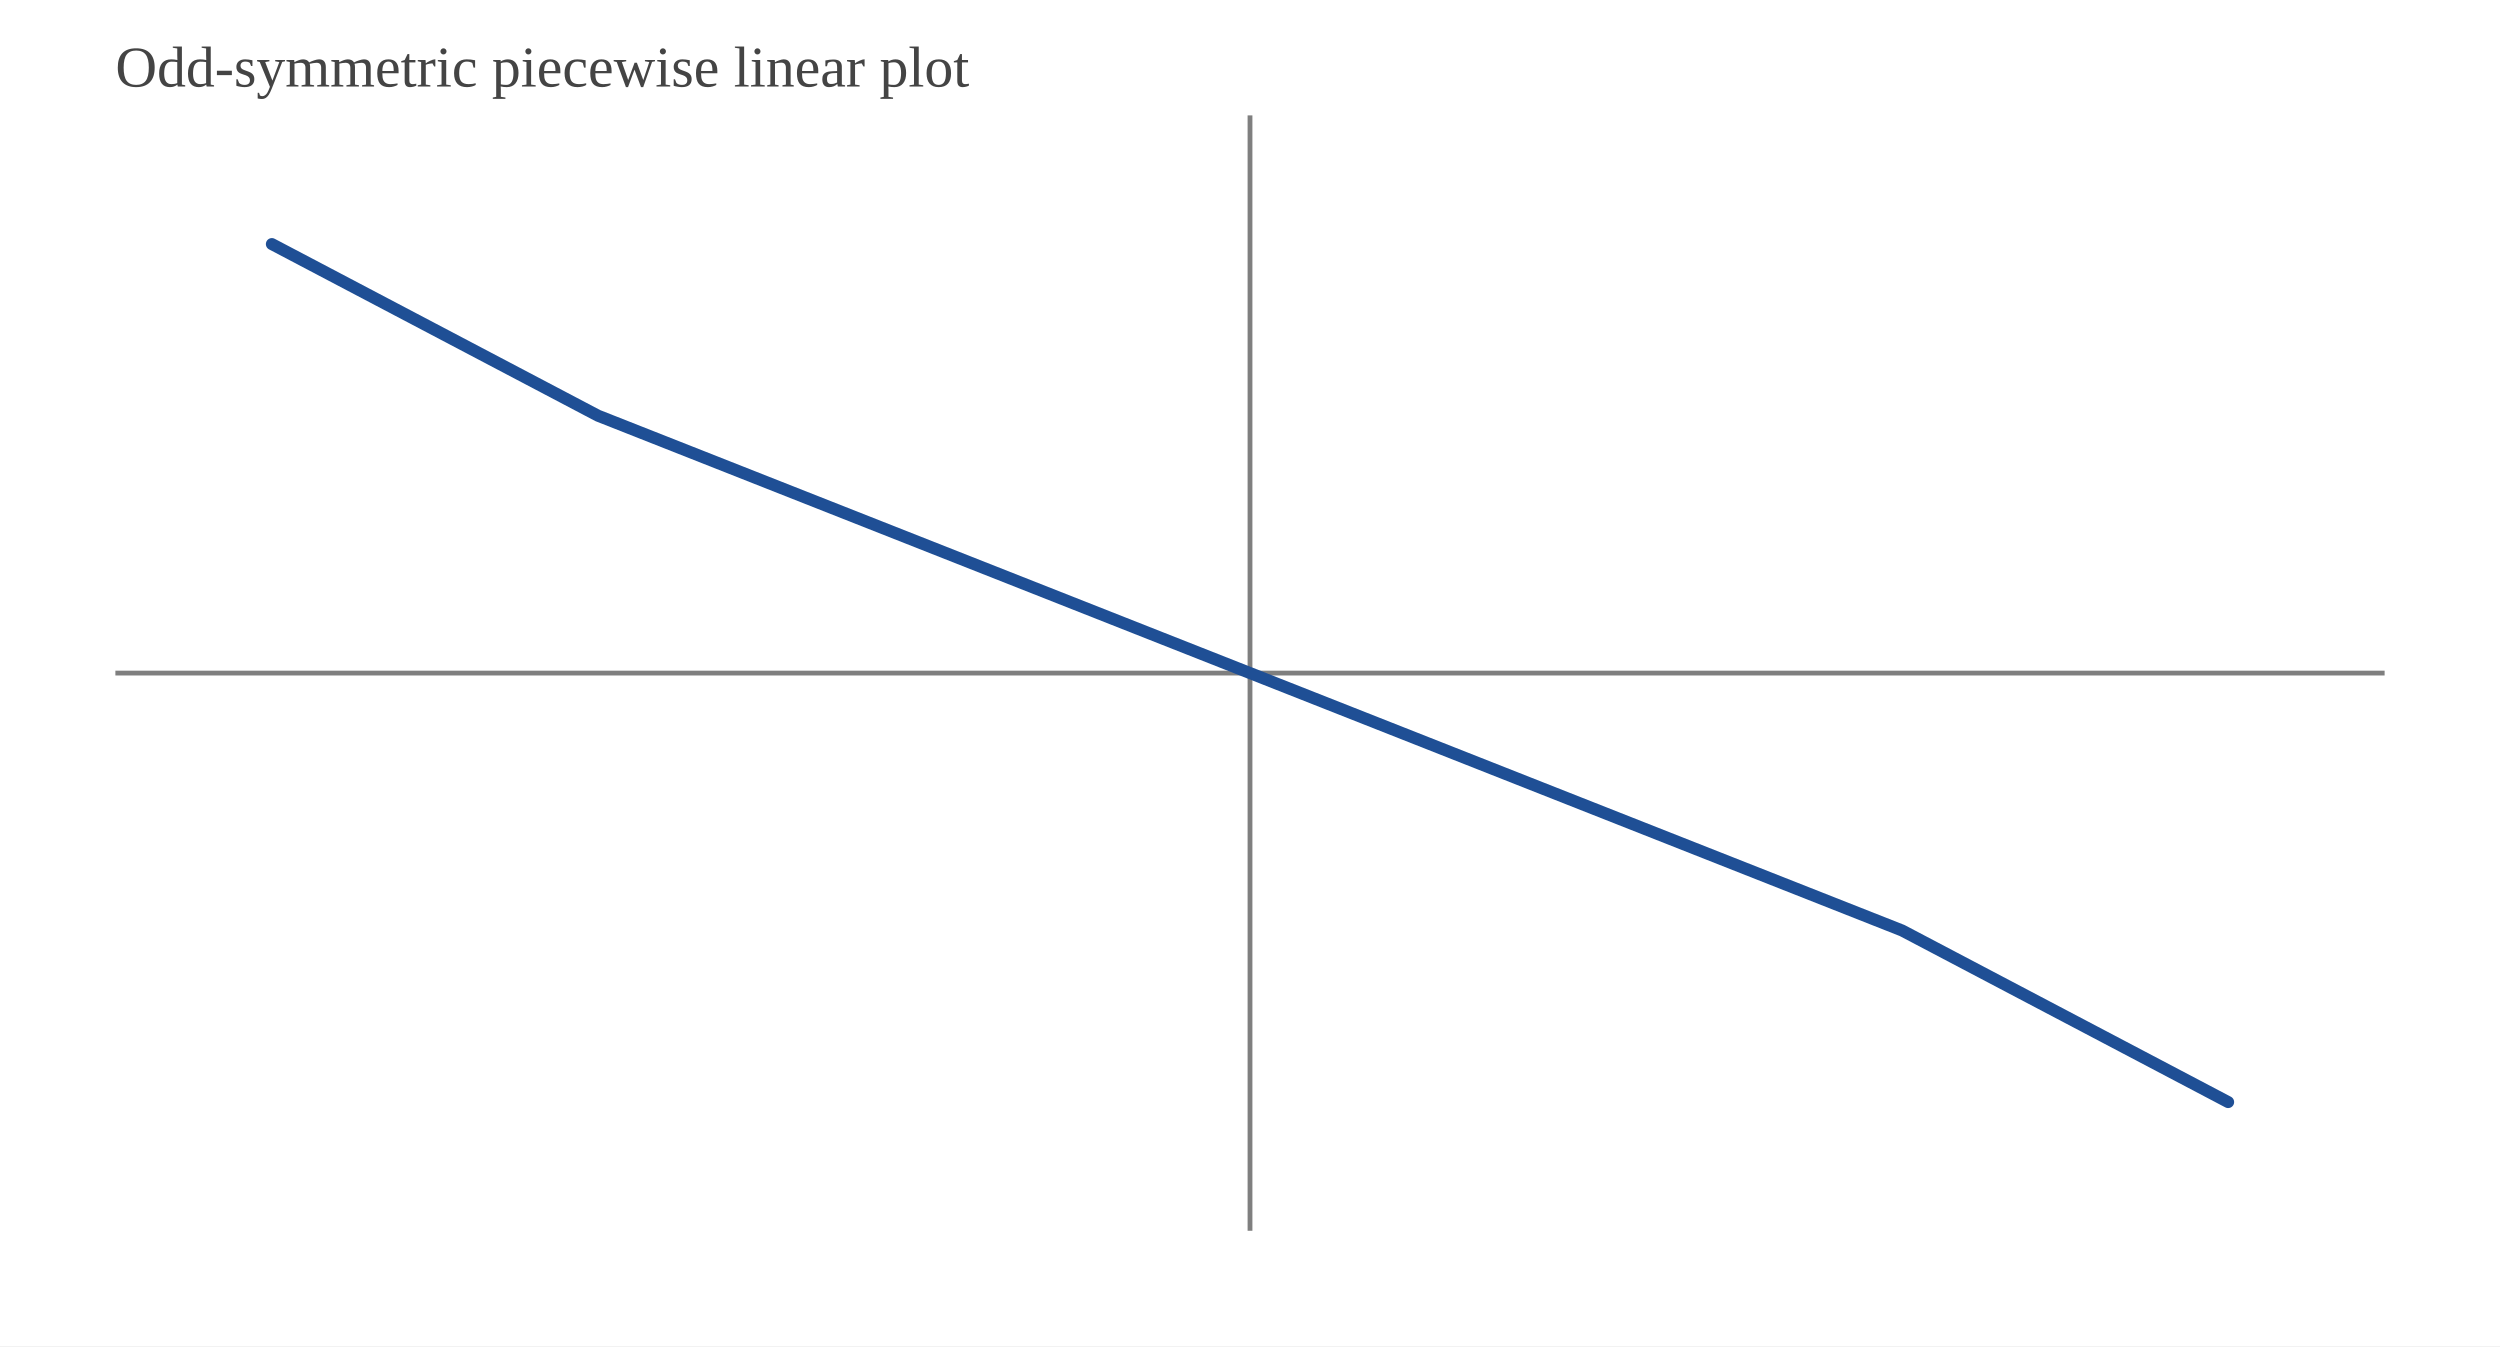
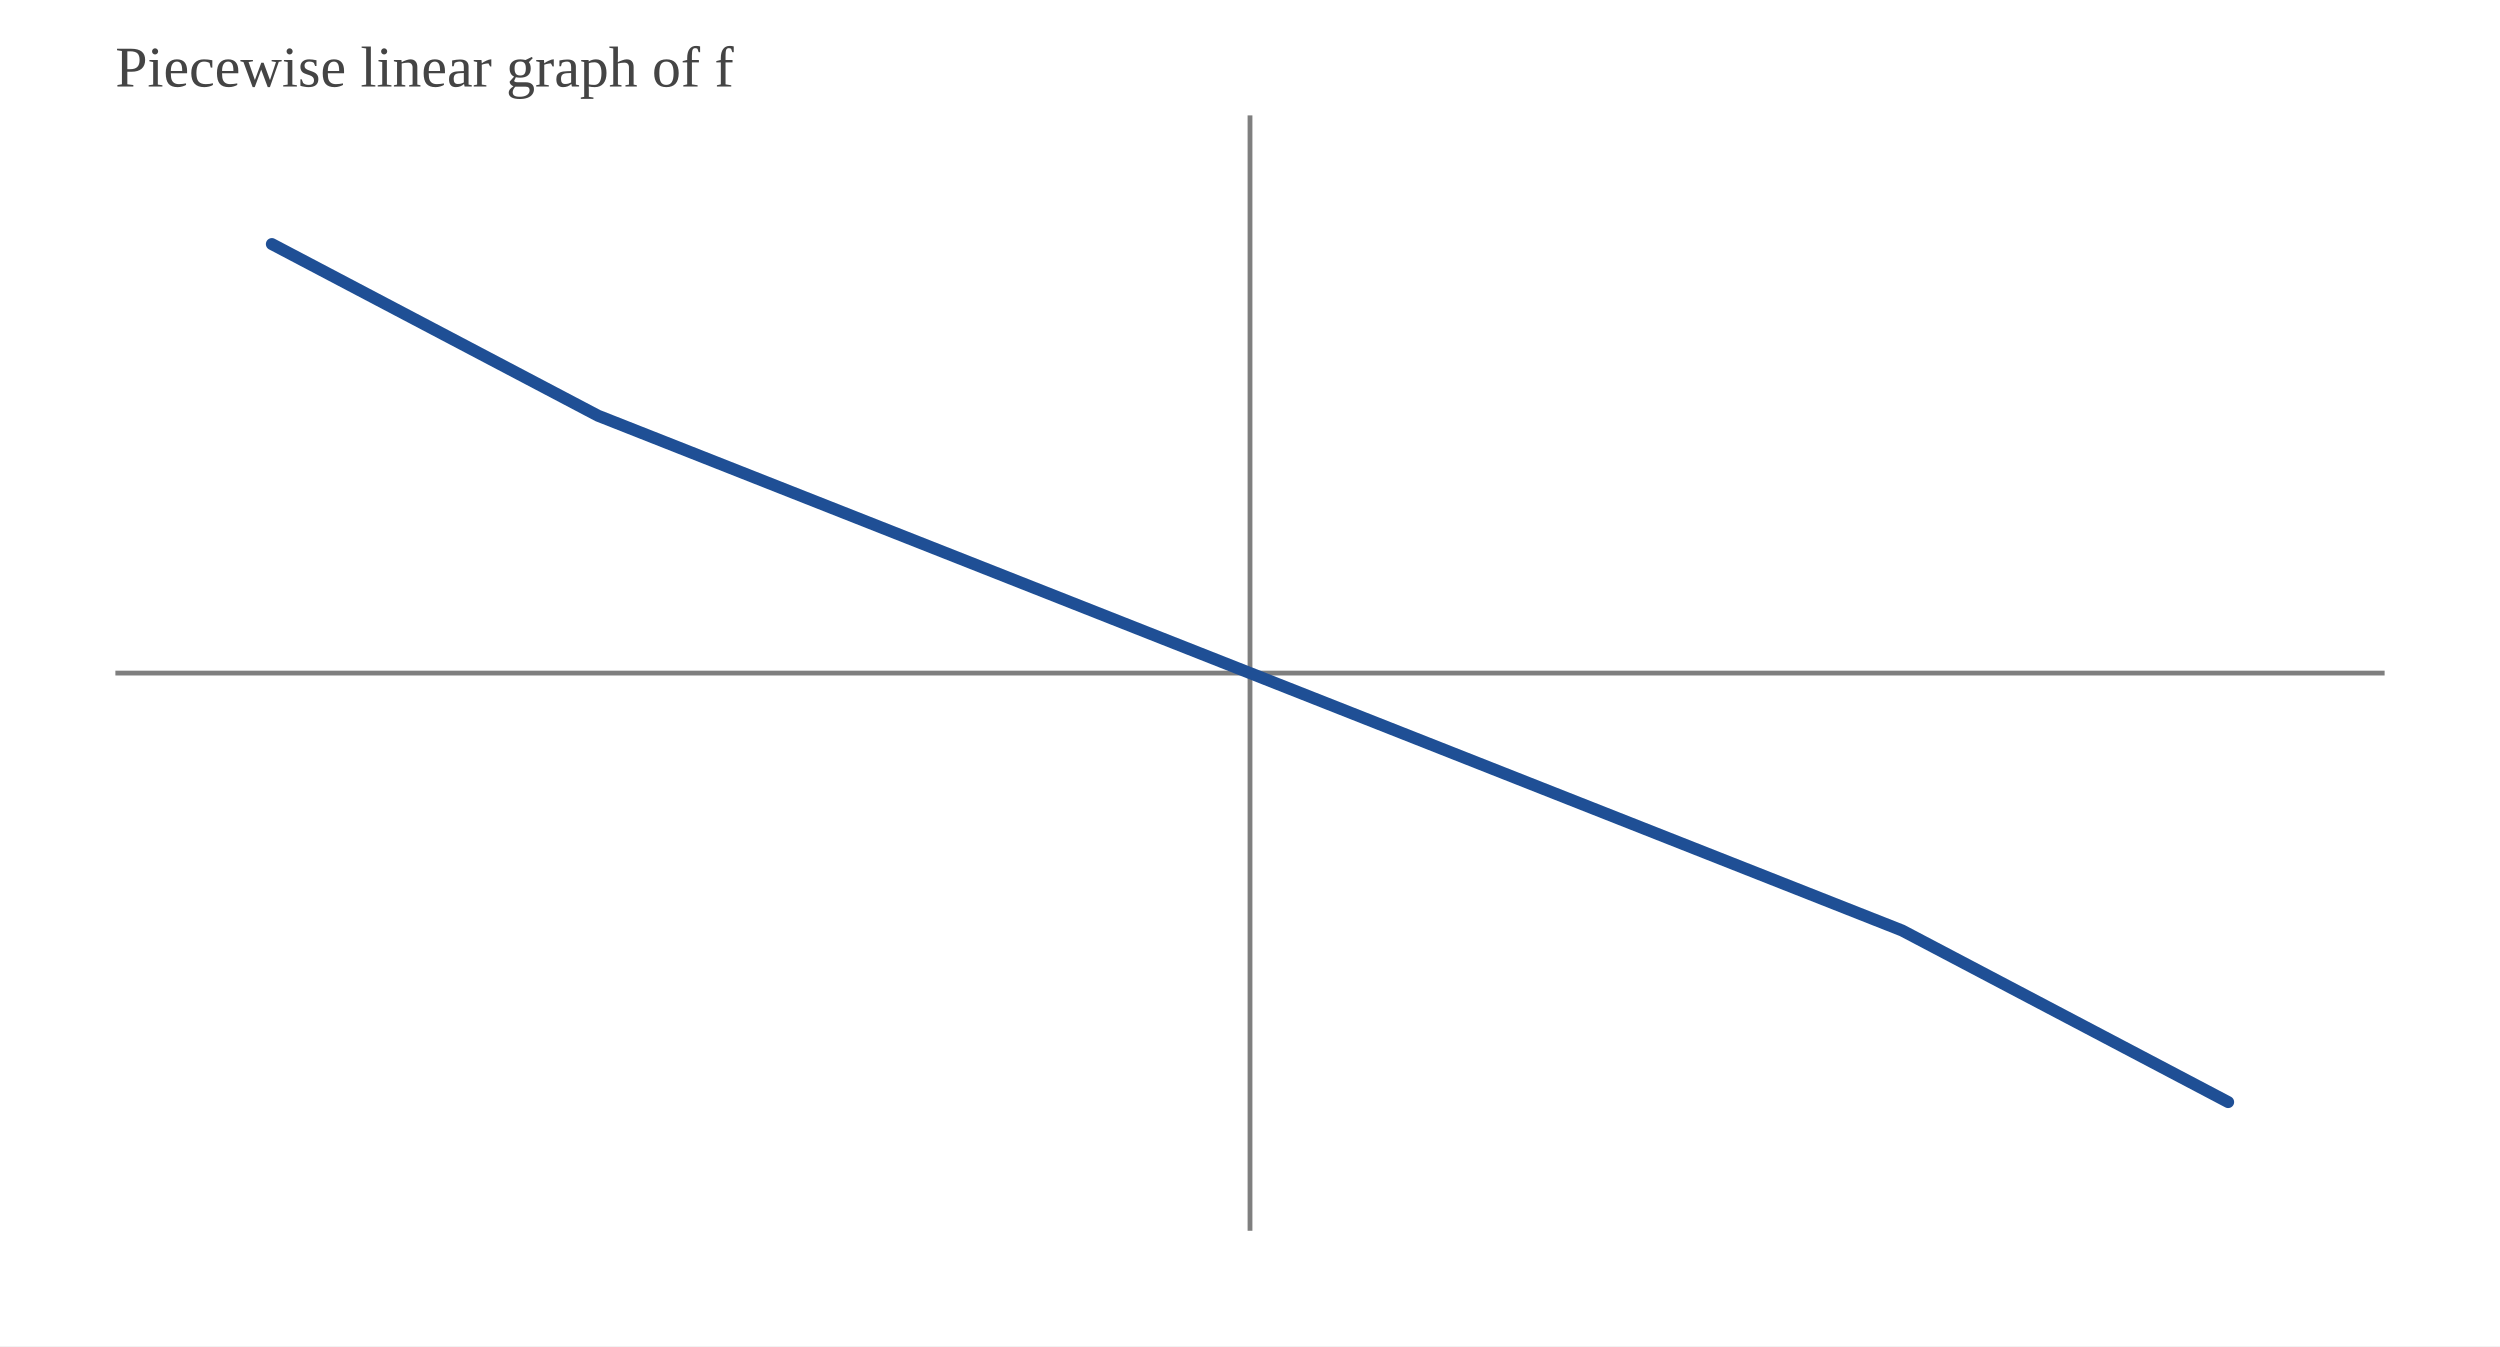
- <svg xmlns="http://www.w3.org/2000/svg" width="520" height="280" viewBox="0 0 520 280" role="img" aria-label="Odd-symmetric piecewise linear plot">
+ <svg xmlns="http://www.w3.org/2000/svg" width="520" height="280" viewBox="0 0 520 280" role="img" aria-label="Piecewise linear graph of f">
  <rect x="0" y="0" width="520" height="280" fill="#ffffff" />
  <line x1="24" y1="140.00" x2="496" y2="140.00" stroke="#7f7f7f" stroke-width="1" />
  <line x1="260.00" y1="24" x2="260.00" y2="256" stroke="#7f7f7f" stroke-width="1" />
  <polyline points="56.55,50.77 124.37,86.46 260.00,140.00 395.63,193.54 463.45,229.23" fill="none" stroke="#1f4f95" stroke-width="2.5" stroke-linejoin="round" stroke-linecap="round" />
-   <text x="24" y="18" font-size="12" fill="#444">Odd-symmetric piecewise linear plot</text>
+   <text x="24" y="18" font-size="12" fill="#444">Piecewise linear graph of f</text>
</svg>
